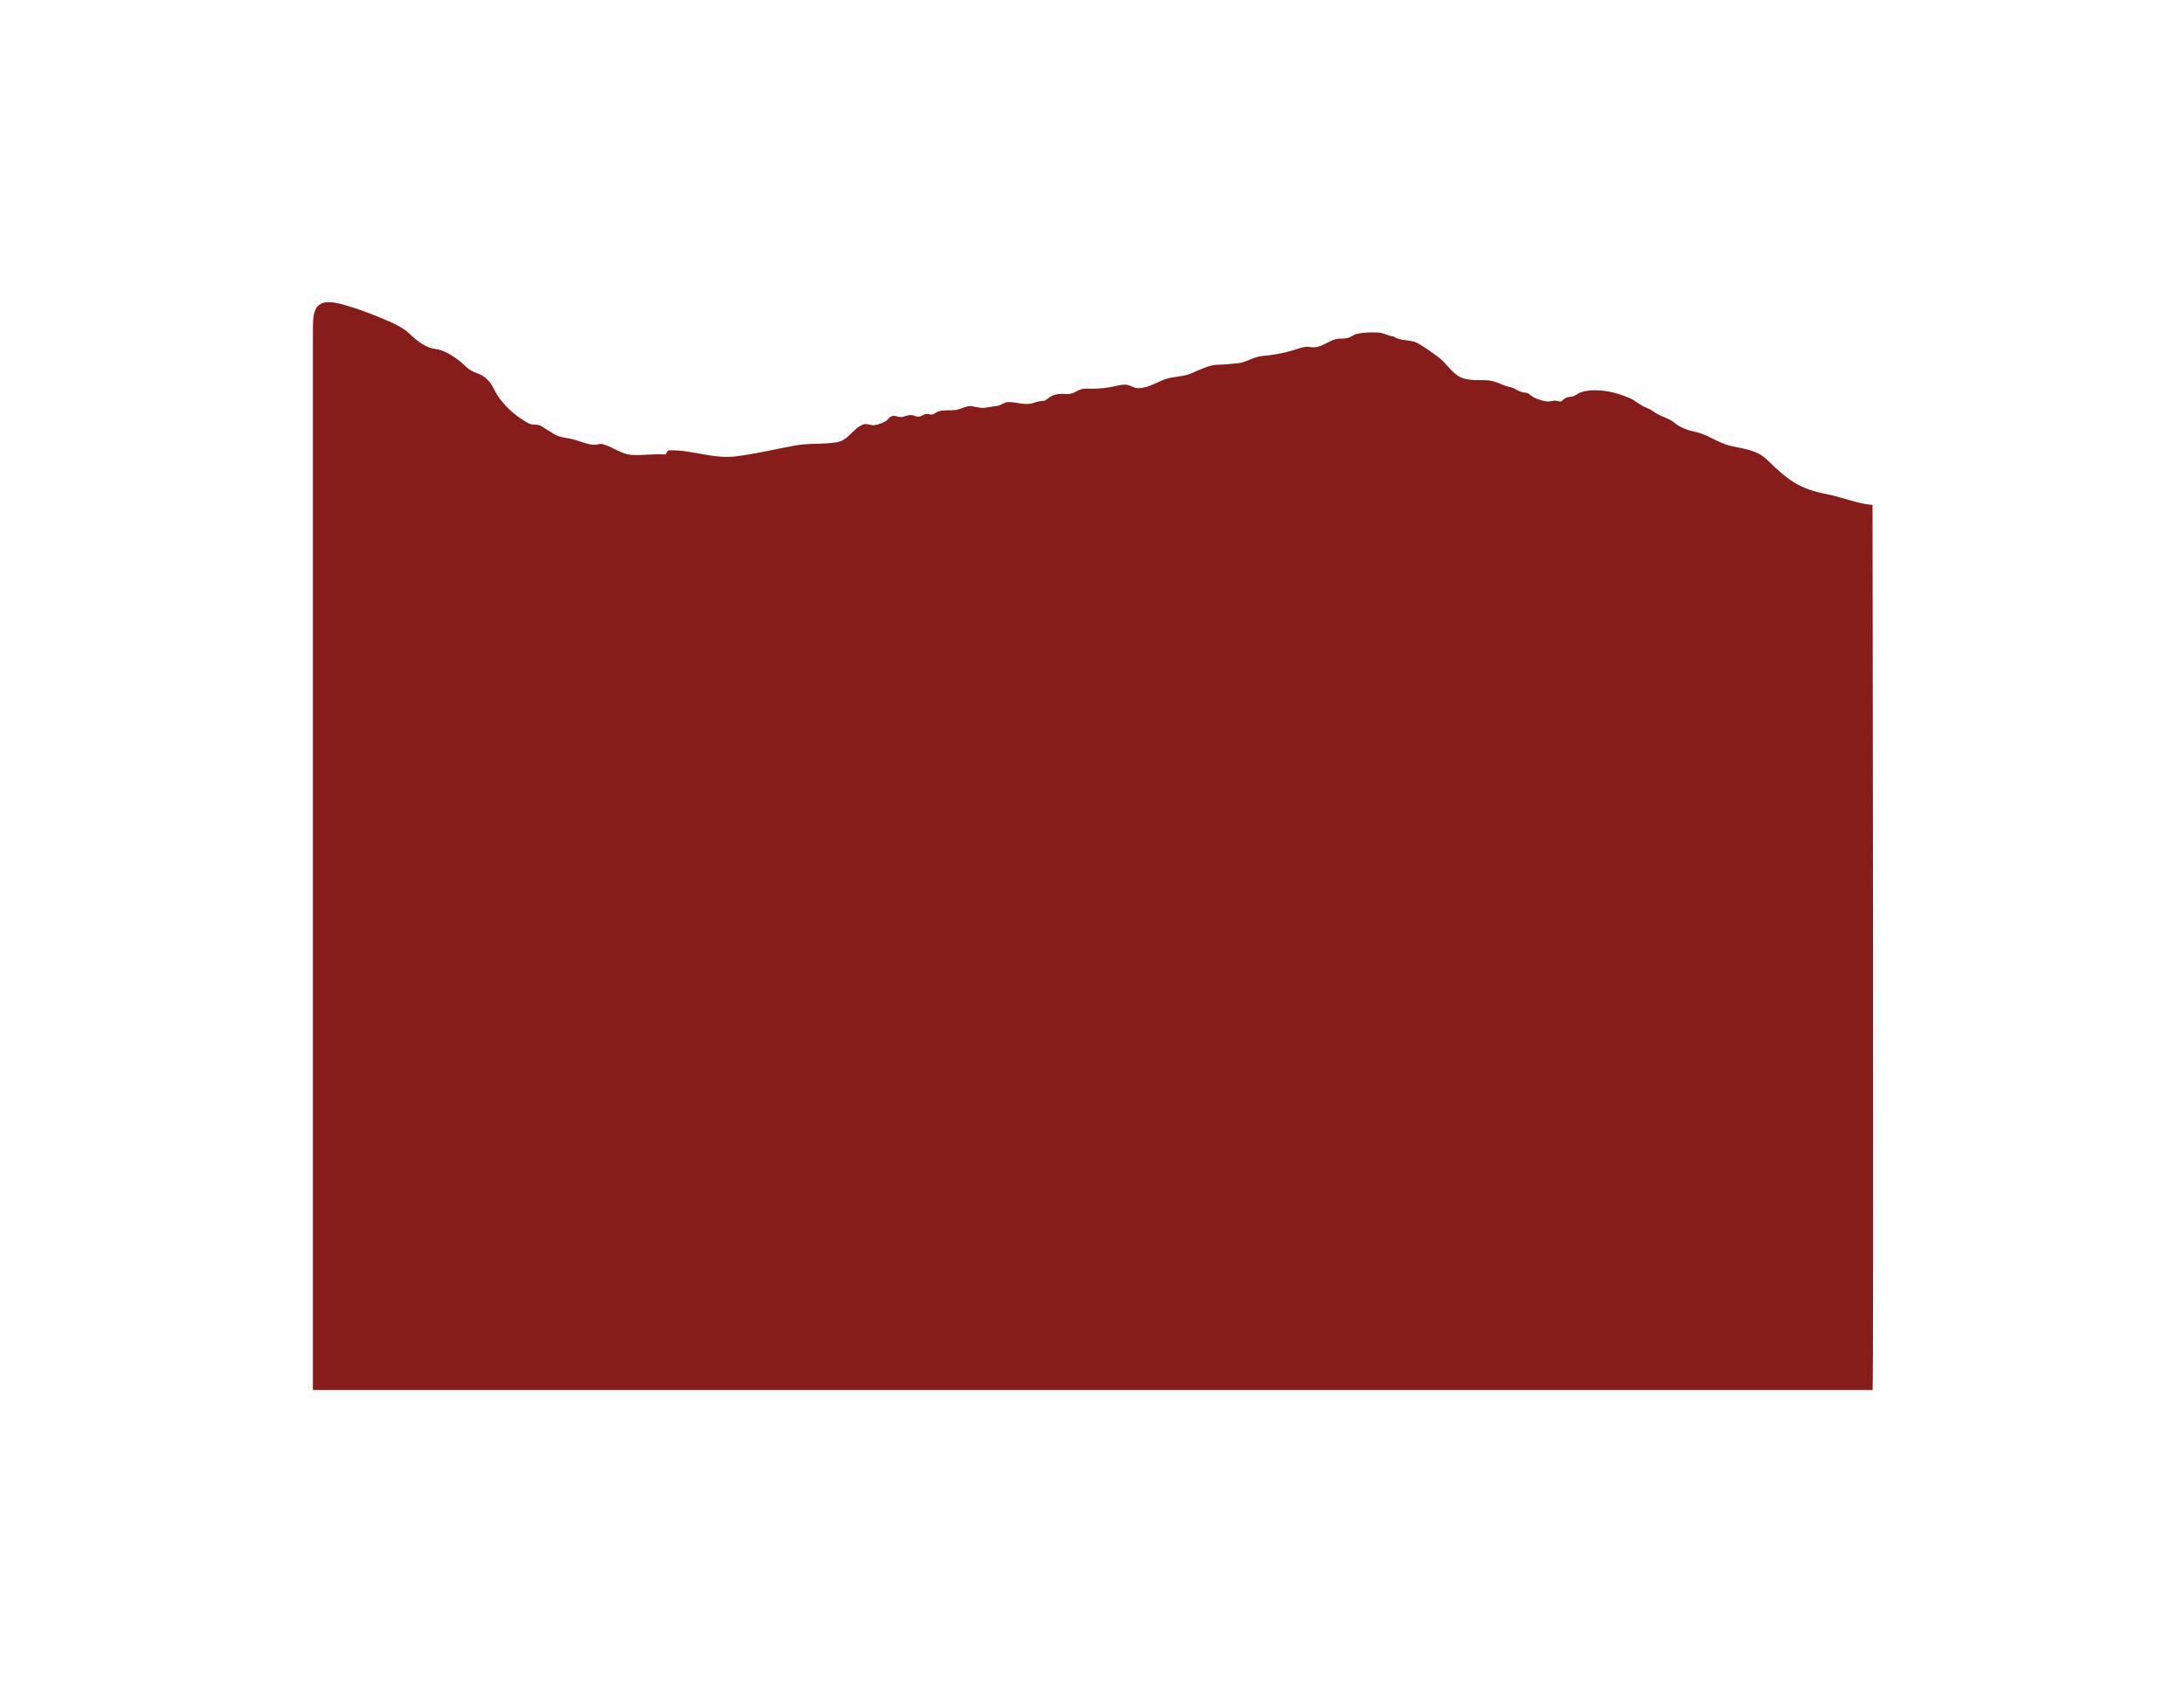
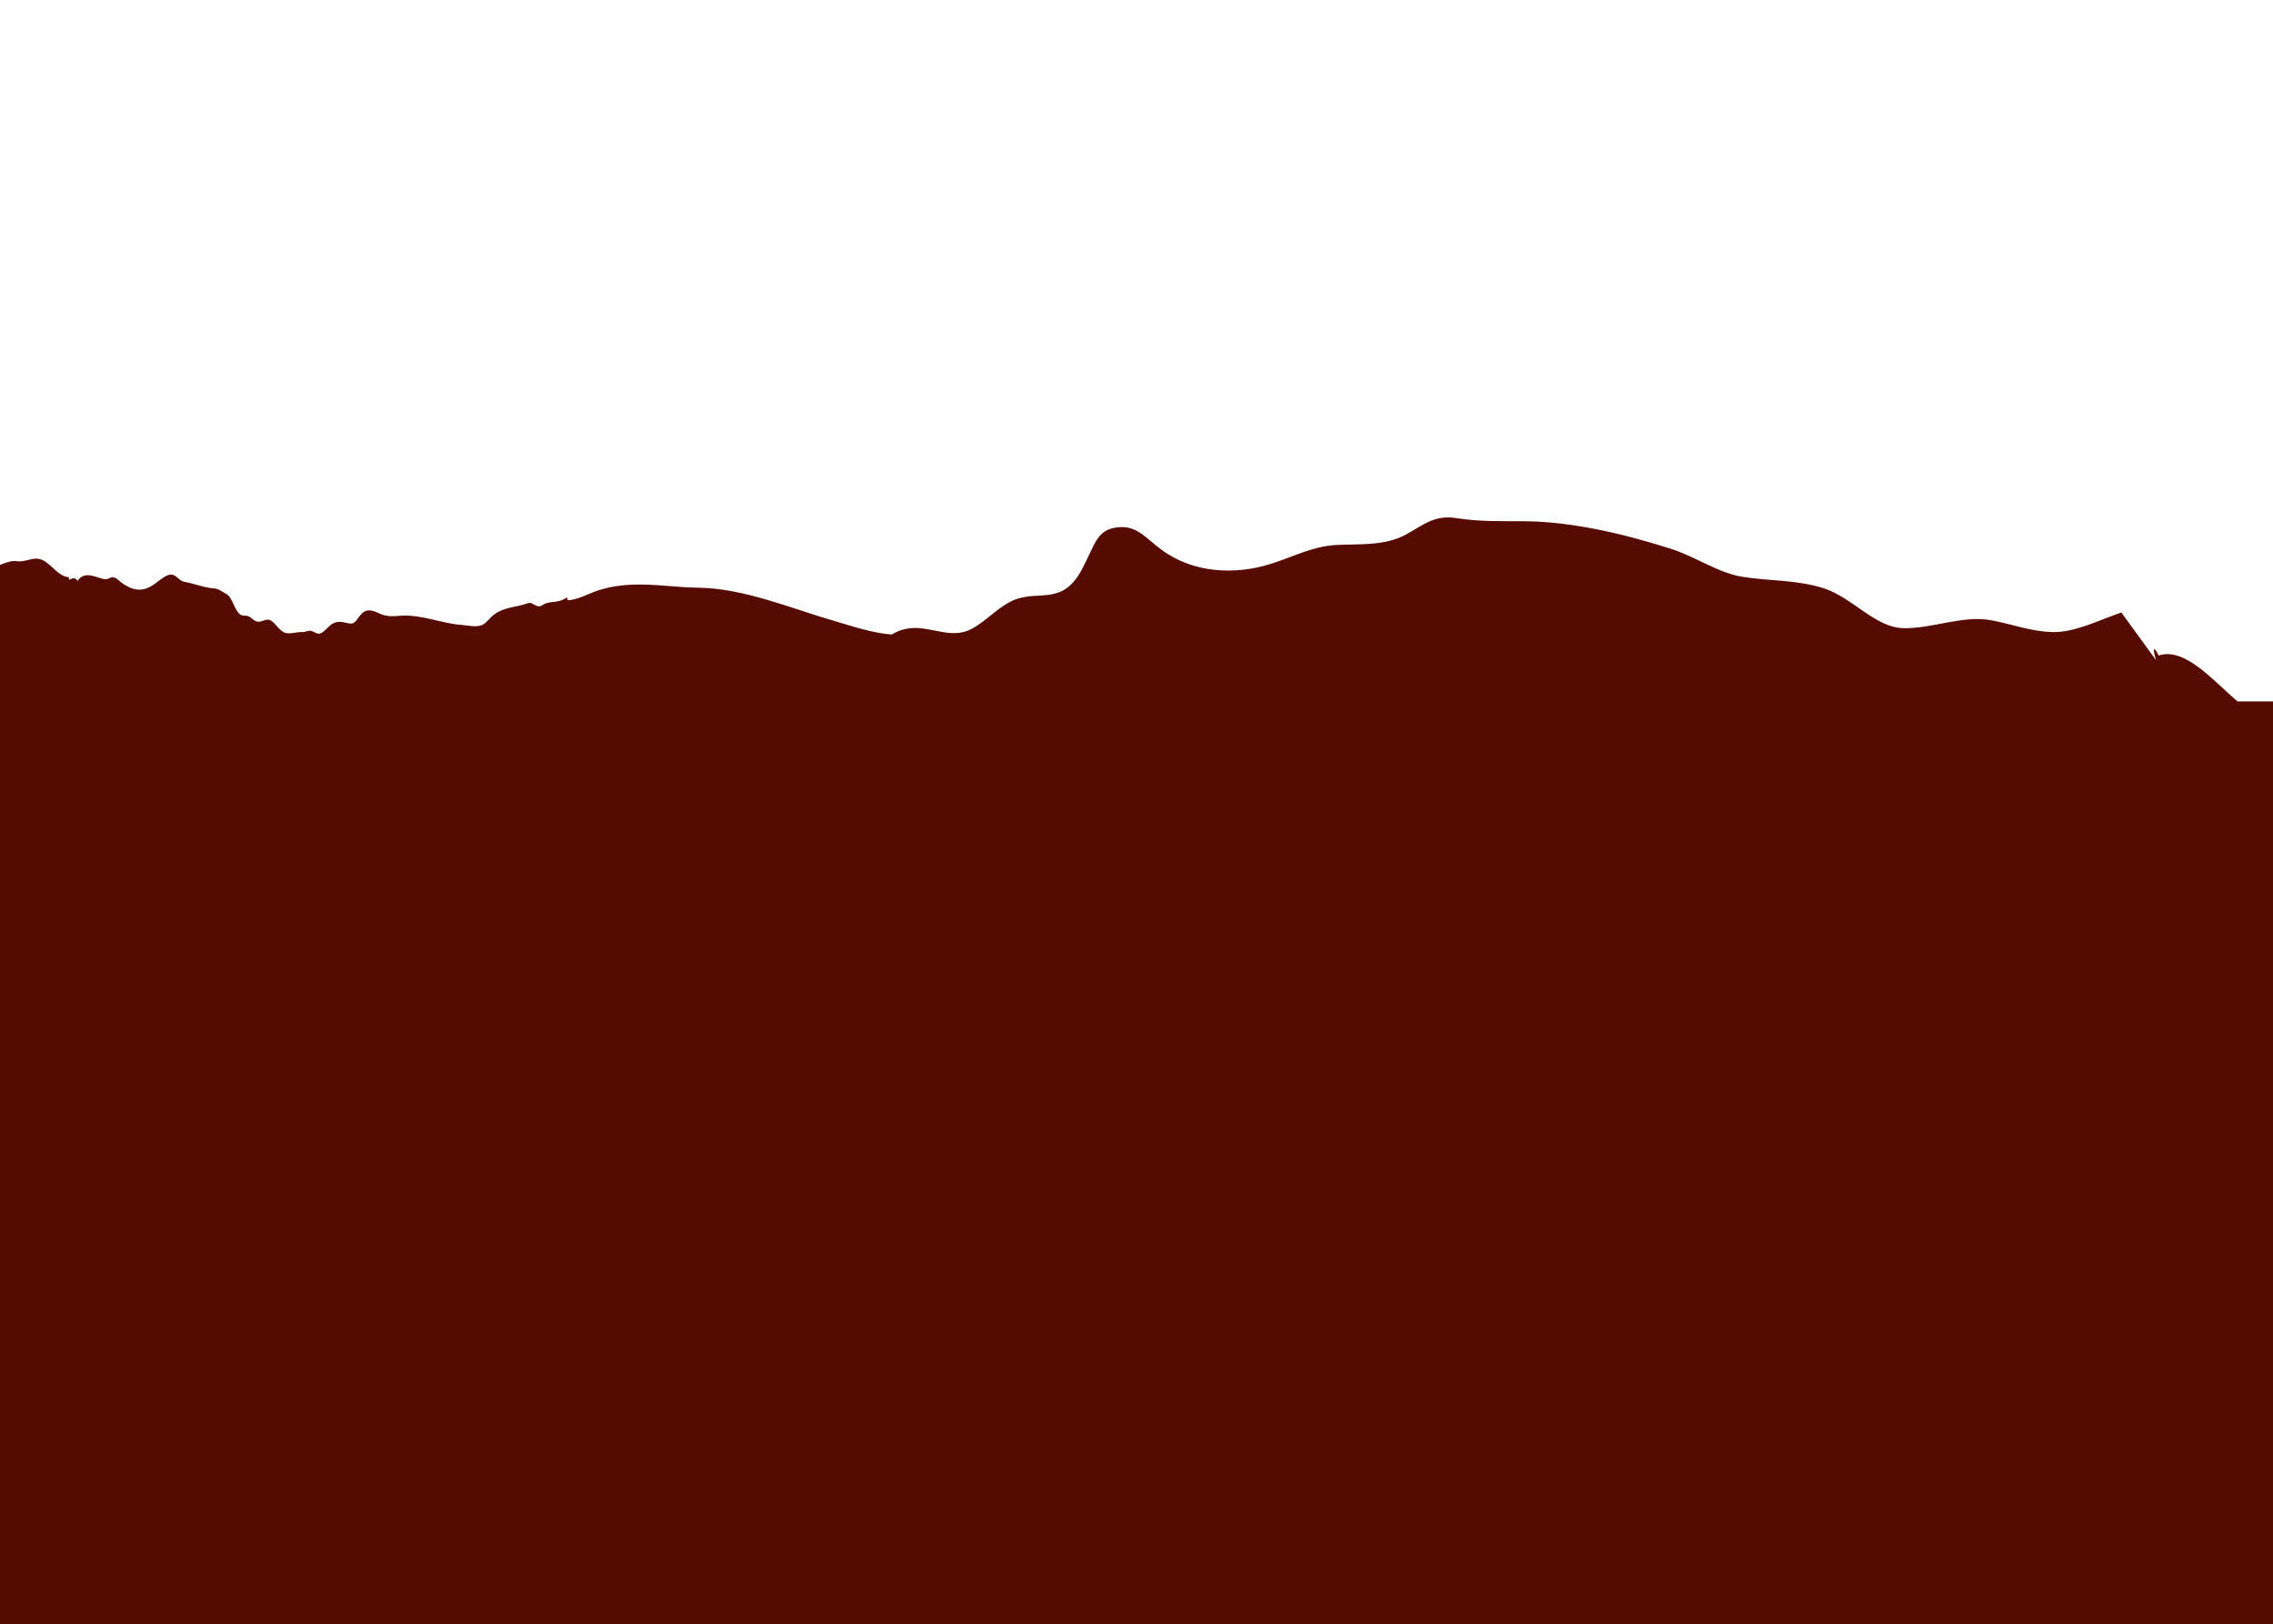
- <svg xmlns="http://www.w3.org/2000/svg" version="1.1" id="Layer_1" x="0px" y="0px" width="792px" height="612px" viewBox="0 0 792 612" enable-background="new 0 0 792 612" xml:space="preserve">
-   <path fill="#871D1A" d="M679.049,183.041c-4.924-0.201-11.07-2.792-16.049-3.74c-10.592-2.018-14.598-5.171-22.258-12.657  c-3.633-3.548-8.594-3.898-13.18-4.977c-4.625-1.086-8.27-4.171-12.916-5.101c-2.465-0.494-5.406-1.573-7.184-3.092  c-2.047-1.751-4.596-2.26-6.736-3.527c-1.152-0.684-2.236-1.577-3.6-2.081c-2.557-0.946-4.037-2.691-6.617-3.735  c-3.324-1.347-6.803-2.334-10.371-2.57c-2.312-0.152-4.855-0.064-7.076,0.776c-0.84,0.317-1.523,0.94-2.334,1.265  c-1.029,0.412-2.229,0.167-3.182,0.823c-1.871,1.291-0.809,1.372-3.154,0.906c-1.031-0.205-1.904,0.252-3.037,0.24  c-1.373-0.015-2.762-0.536-4.051-0.992c-1.004-0.356-1.551-0.72-2.406-1.425c-1.26-1.036-1.793-0.605-3.373-1.105  c-1.326-0.42-2.441-1.449-3.91-1.705c-2.764-0.482-5.057-2.186-7.801-2.422c-3.574-0.306-7.65,0.416-10.896-1.53  c-2.725-1.634-4.695-5.003-7.357-6.937c-2.361-1.715-4.937-3.643-7.463-5.016c-2.732-1.485-6.111-0.601-8.728-2.449  c-1.896-0.086-3.434-1.307-5.465-1.408c-2.535-0.124-5.113-0.101-7.604,0.418c-0.879,0.185-1.105,0.365-1.87,0.803  c-1.866,1.066-2.722,0.902-4.774,0.996c-3.198,0.146-5.747,2.912-8.876,3.123c-1.204,0.08-2.281-0.333-3.506-0.143  c-1.713,0.268-3.456,0.984-5.132,1.464c-3.558,1.019-6.891,1.509-10.534,1.86c-3.084,0.297-5.705,2.337-8.77,2.619  c-2.475,0.229-4.868,0.479-7.307,0.525c-3.04,0.059-6.648,1.894-9.469,3.119c-3.219,1.398-7.072,1.048-10.335,2.429  c-2.865,1.212-6.256,3.187-9.404,2.915c-1.202-0.104-2.093-0.839-3.235-1.104c-1.741-0.402-3.729,0.207-5.452,0.568  c-2.271,0.477-4.636,0.703-6.942,0.773c-2.172,0.065-3.94-0.418-5.982,0.774c-1.951,1.139-2.979,1.228-5.138,1.104  c-2.001-0.113-3.69,0.256-5.349,1.5c-1.008,0.756-1.064,1.035-2.279,1.076c-1.449,0.051-2.304,0.506-3.648,0.842  c-3.211,0.801-5.85-0.633-8.962-0.437c-1.22,0.077-2.254,1.151-3.503,1.313c-1.582,0.206-3.217,0.531-4.823,0.754  c-1.003,0.139-2.179-0.164-3.19-0.291c-0.476-0.061-0.976-0.307-1.438-0.338c-2.273-0.154-3.943,1.254-6.173,1.453  c-2.042,0.182-4.139-0.129-6.152,0.566c-0.688,0.237-1.177,0.914-1.975,1.035c-0.919,0.139-1.606-0.426-2.589-0.131  c-0.996,0.301-1.434,0.93-2.516,0.912c-0.703-0.011-1.402-0.41-2.084-0.522c-1.868-0.309-3.08,0.915-4.922,0.588  c-1.29-0.229-1.808-0.681-3.068,0.003c-0.6,0.324-0.971,1.102-1.568,1.463c-1.09,0.659-3,1.463-4.37,1.561  c-1.412,0.102-2.71-0.784-4.083-0.213c-3.688,1.534-5.279,5.762-9.502,6.425c-4.95,0.777-9.977,0.25-14.912,1.137  c-6.939,1.248-14.029,2.964-21.104,3.895c-8.738,1.146-15.75-2.2-24.227-2.141c-1.559,0.01-1.088,0.754-1.767,1.521  c-3.966-0.303-7.956,0.361-11.927,0.168c-4.31-0.211-6.944-2.87-10.898-3.916c-1.11-0.295-1.971,0.274-3.15,0.237  c-2.064-0.065-4.933-1.193-6.835-1.786c-2.522-0.785-5.474-0.669-7.882-2.239c-0.998-0.65-1.893-1.239-3.033-1.931  c-1.25-0.754-1.637-1.225-3.135-1.321c-1.281-0.08-1.926,0.008-3.17-0.689c-4.537-2.535-9.426-6.79-11.898-11.642  c-1.064-2.09-2.154-3.896-4.092-5.207c-1.31-0.887-2.822-1.257-4.215-1.949c-1.519-0.754-2.398-1.888-3.65-2.947  c-2.67-2.26-6.297-4.645-9.734-5.063c-3.352-0.409-6.51-2.894-9.039-5.321c-3.05-2.927-6.955-4.37-10.724-5.961  c-4.521-1.908-9.134-3.586-13.848-4.875c-9.444-2.583-10.666,1.428-10.666,8.35c0,12.219,0,12.219,0,18.908  c0,21.688,0,342.216,0,366.382c61.946,0,529.28,0,565.573,0C679.568,505.453,679.049,183.041,679.049,183.041z" />
+ <svg xmlns="http://www.w3.org/2000/svg" version="1.1" id="_x31_" x="0px" y="0px" width="700px" height="500px" viewBox="0 0 700 500" enable-background="new 0 0 700 500" xml:space="preserve">
+   <path fill="#560B00" d="M689.071,216c-7.577-6.465-16.179-16.792-24.28-14.148c-0.541-0.954-0.75-1.592-1.387-2.054  c-0.029,0.227-0.018,0.42,0.012,0.596c-0.064-0.147-0.121-0.307-0.193-0.444c0.189,1.141,0.434,2.242,0.734,3.304l-10.666-14.658  c-7.041,2.457-14.49,6.225-21.219,6.04c-6.555-0.182-12.09-2.328-18.6-3.597c-9-1.758-18.535,2.67-27.512,2.38  c-8.473-0.272-15.479-9.361-24.166-12.216c-8.268-2.716-17.039-2.246-25.314-3.605c-7.328-1.202-14.369-6.185-21.736-8.547  c-14.492-4.646-30.748-8.469-45.438-8.551c-7.148-0.039-13.744,0.156-20.717-0.948c-6.654-1.058-9.906,1.861-15.416,4.944  c-6.766,3.786-14.895,2.917-21.918,3.338c-7.148,0.428-12.867,3.592-19.98,5.827c-10.615,3.337-23.498,3.002-33.484-4.306  c-4.871-3.565-7.51-7.469-13.166-7.018c-6.871,0.546-7.205,4.985-11.354,12.853c-6.348,12.042-13.85,5.861-22.094,10.08  c-4.908,2.512-9.072,7.612-13.701,9.129c-5.777,1.893-11.598-1.709-17.52-0.917c-2.029,0.271-3.768,0.946-5.33,1.902  c-6.07-0.445-12.258-2.6-17.387-4.078c-13.557-3.906-27.996-10.165-42.276-10.34c-6.784-0.084-13.405-1.199-20.241-0.937  c-3.354,0.128-6.756,0.603-10.188,1.675c-3.07,0.958-6.685,3.069-9.666,3.118c-0.085-0.294-0.202-0.576-0.273-0.854  c-2.324,1.664-4.166,1.104-6.439,1.809c-0.889,0.277-1.533,1.084-2.433,0.905c-1.714-0.341-1.743-1.458-3.44-0.845  c-3.316,1.199-6.738,0.978-10.041,3.341c-1.352,0.967-2.396,2.701-3.766,3.277c-1.904,0.8-4.287,0.111-6.107-0.004  c-6.288-0.401-12.525-3.299-18.902-2.848c-2.332,0.163-4.004,0.386-6.216-0.525c-1.643-0.676-3.909-2.075-5.819-0.144  c-1.877,1.898-1.833,3.453-4.147,3.007c-1.515-0.292-3.052-0.938-4.923,0.141c-1.259,0.726-2.741,2.968-4.135,3.04  c-0.924,0.047-1.697-0.783-2.637-0.884c-0.74-0.081-1.738,0.438-2.502,0.398c-1.567-0.083-3.121,0.509-4.659,0.355  c-2.37-0.234-3.504-3.331-5.376-4.093c-1.021-0.415-2.371,0.591-3.506,0.562c-1.247-0.034-2.014-1.349-3.143-1.728  c-0.928-0.312-1.729,0.086-2.594-0.648c-1.766-1.496-2.205-5.259-4.249-6.263c-1.166-0.573-2.177-1.511-3.468-1.604  c-3.284-0.234-6.012-1.466-9.273-2.052c-1.422-0.257-2.211-1.673-3.457-2.108c-1.681-0.589-3.508,1.128-5.199,2.369  c-2.207,1.617-3.892,2.371-6.084,2.091c-1.561-0.198-2.864-0.911-4.235-1.788c-0.923-0.593-1.929-1.842-2.974-1.987  c-0.766-0.106-1.457,0.605-2.224,0.625c-2.294,0.058-6.323-3.142-8.774,0.509c-0.615-1.195-1.607-0.835-2.591-0.337  c-0.062-0.263-0.05-0.505-0.072-0.814c-3.817-0.133-6.116-5.685-9.979-5.703c-2.036-0.009-3.985,1.111-6.083,0.79  c-2.473-0.378-4.947,1.36-7.434,1.854c-3.082,0.608-6.352-1.13-9.072-2.275c-3.209-1.351-7.027-4.856-10.635-4.183  c-1.428,0.267-1.753,0.69-3.154-0.061c-1.4-0.748-2.518,0.038-4.006,0.097c-1.839,0.071-3.484-1.6-5.092-2.523  c-2.289-1.314-4.322-3.241-6.85-3.784c-1.375-0.295-2.759-0.468-4.14-0.631v357.862c198.929,0.177,654.145,0.558,727.235,0.057l0,0  h57.174V216H689.071z" />
</svg>
